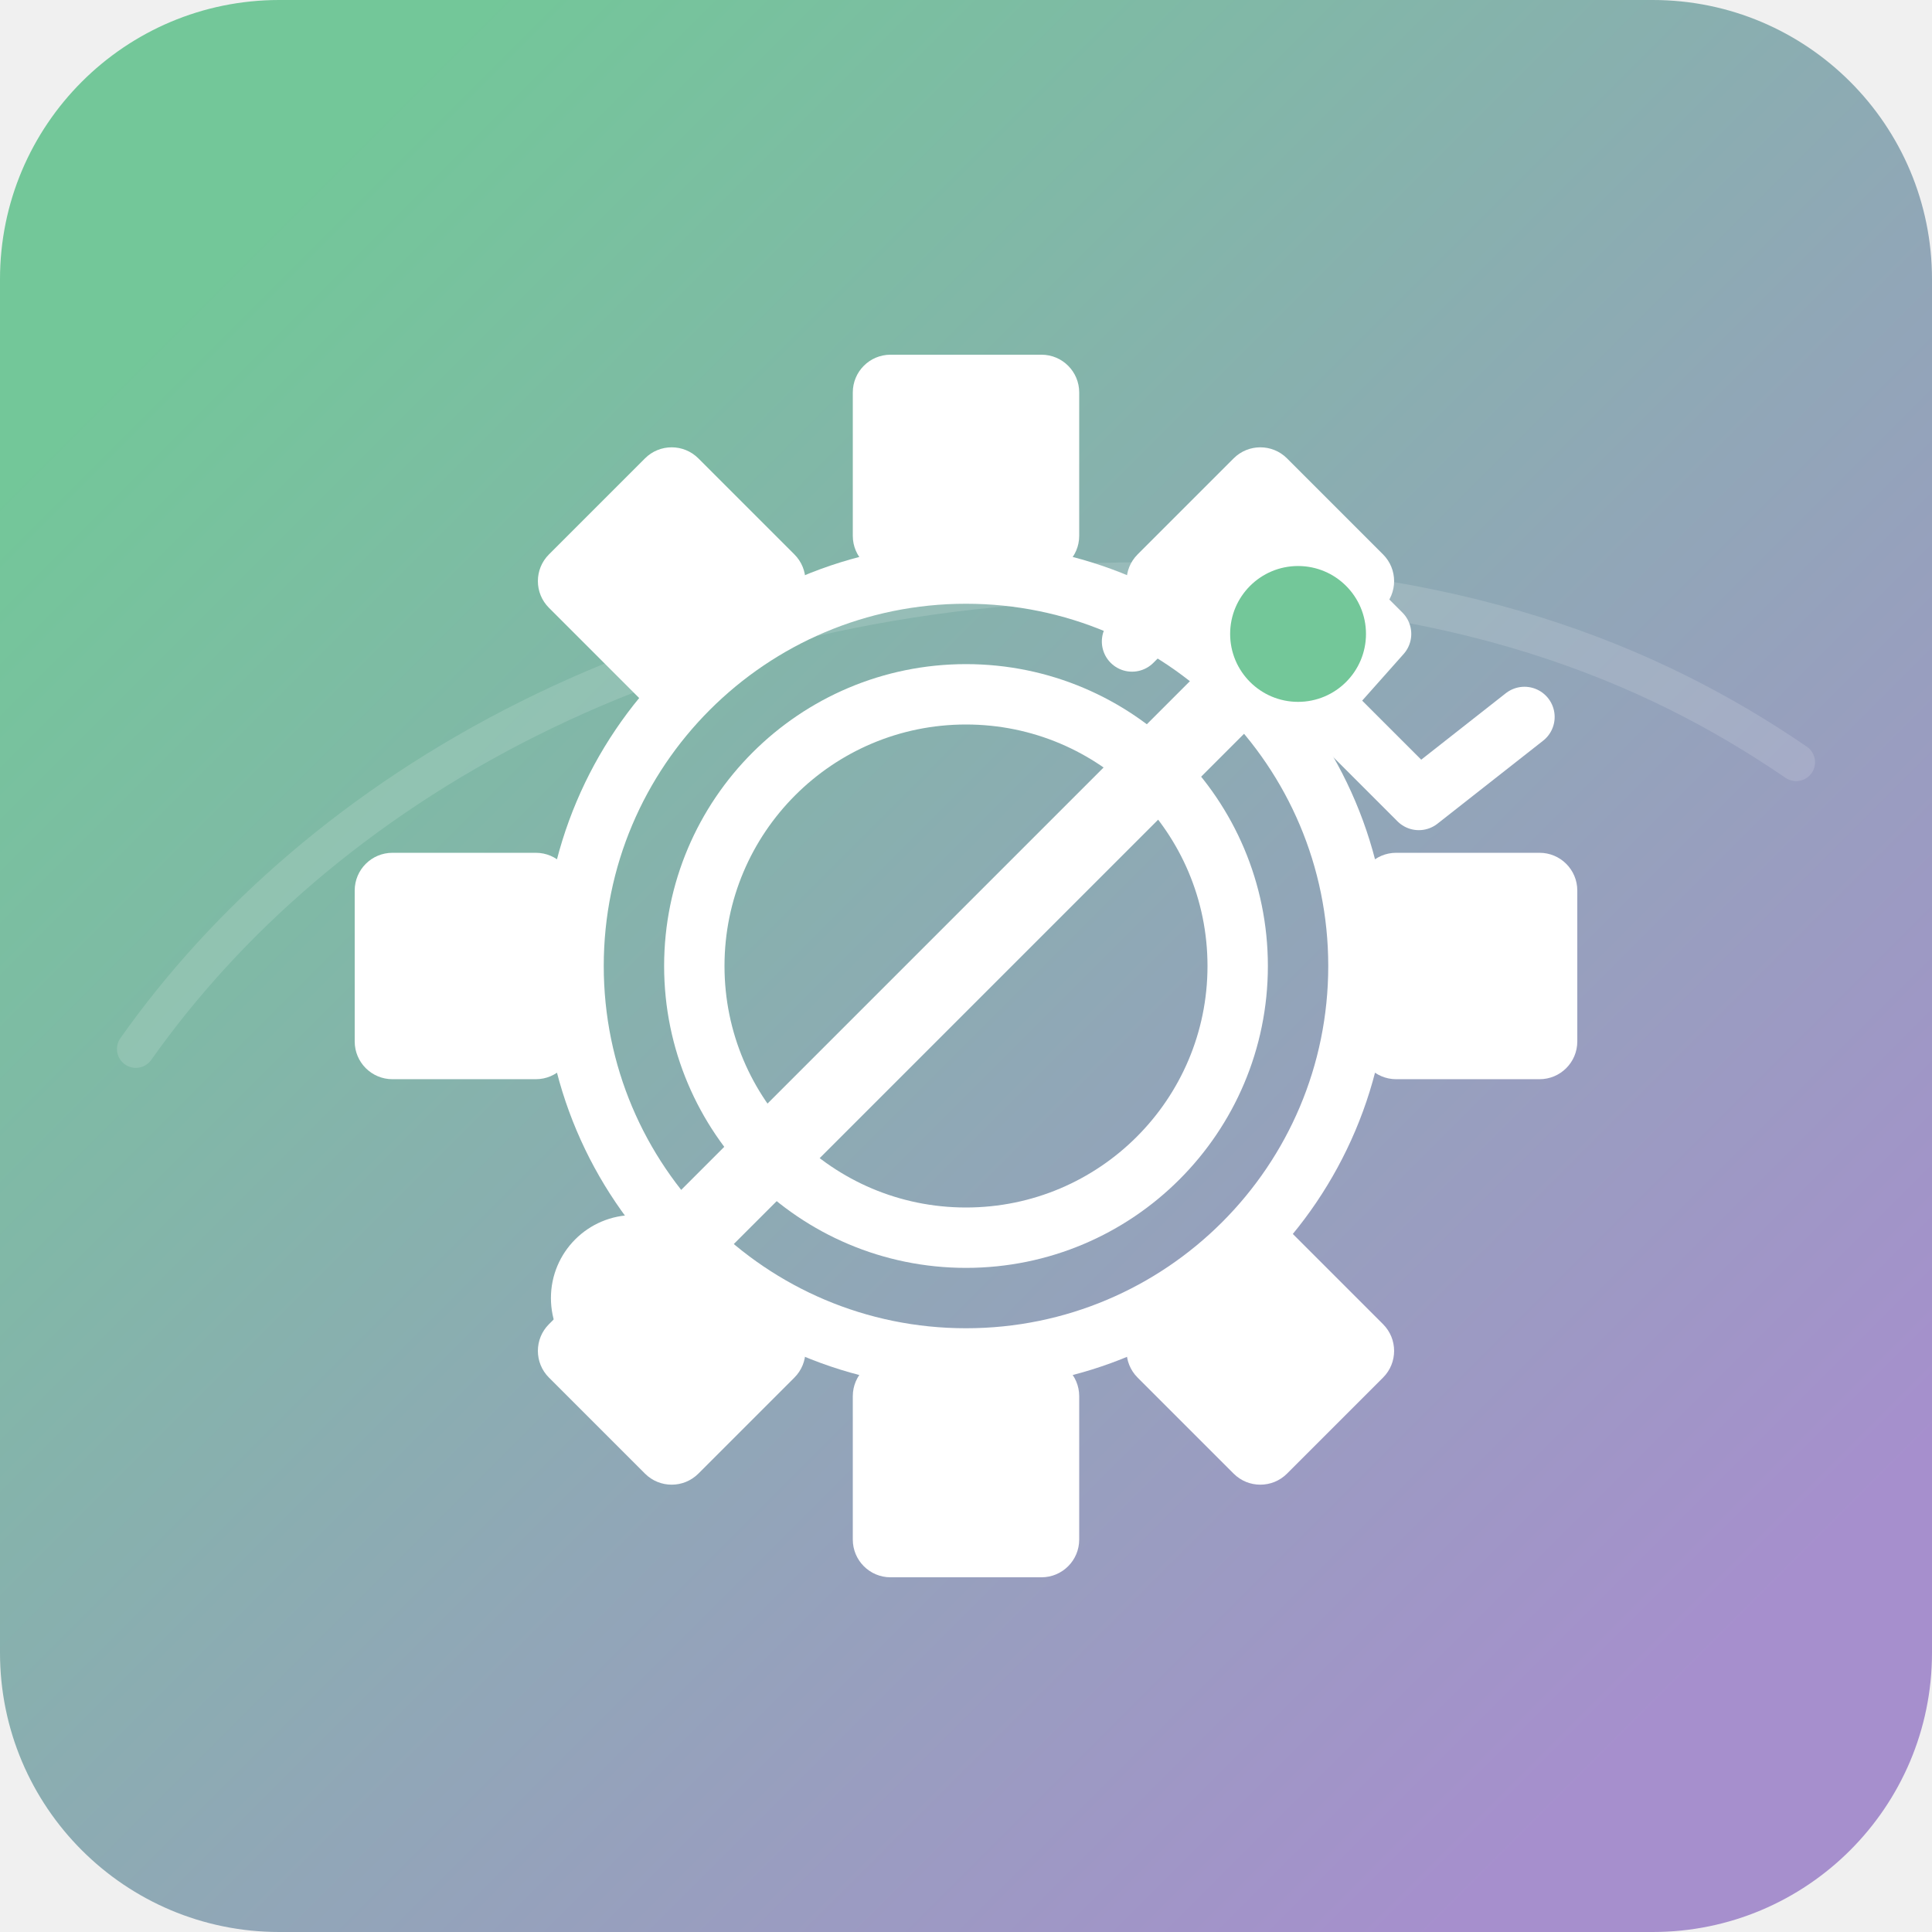
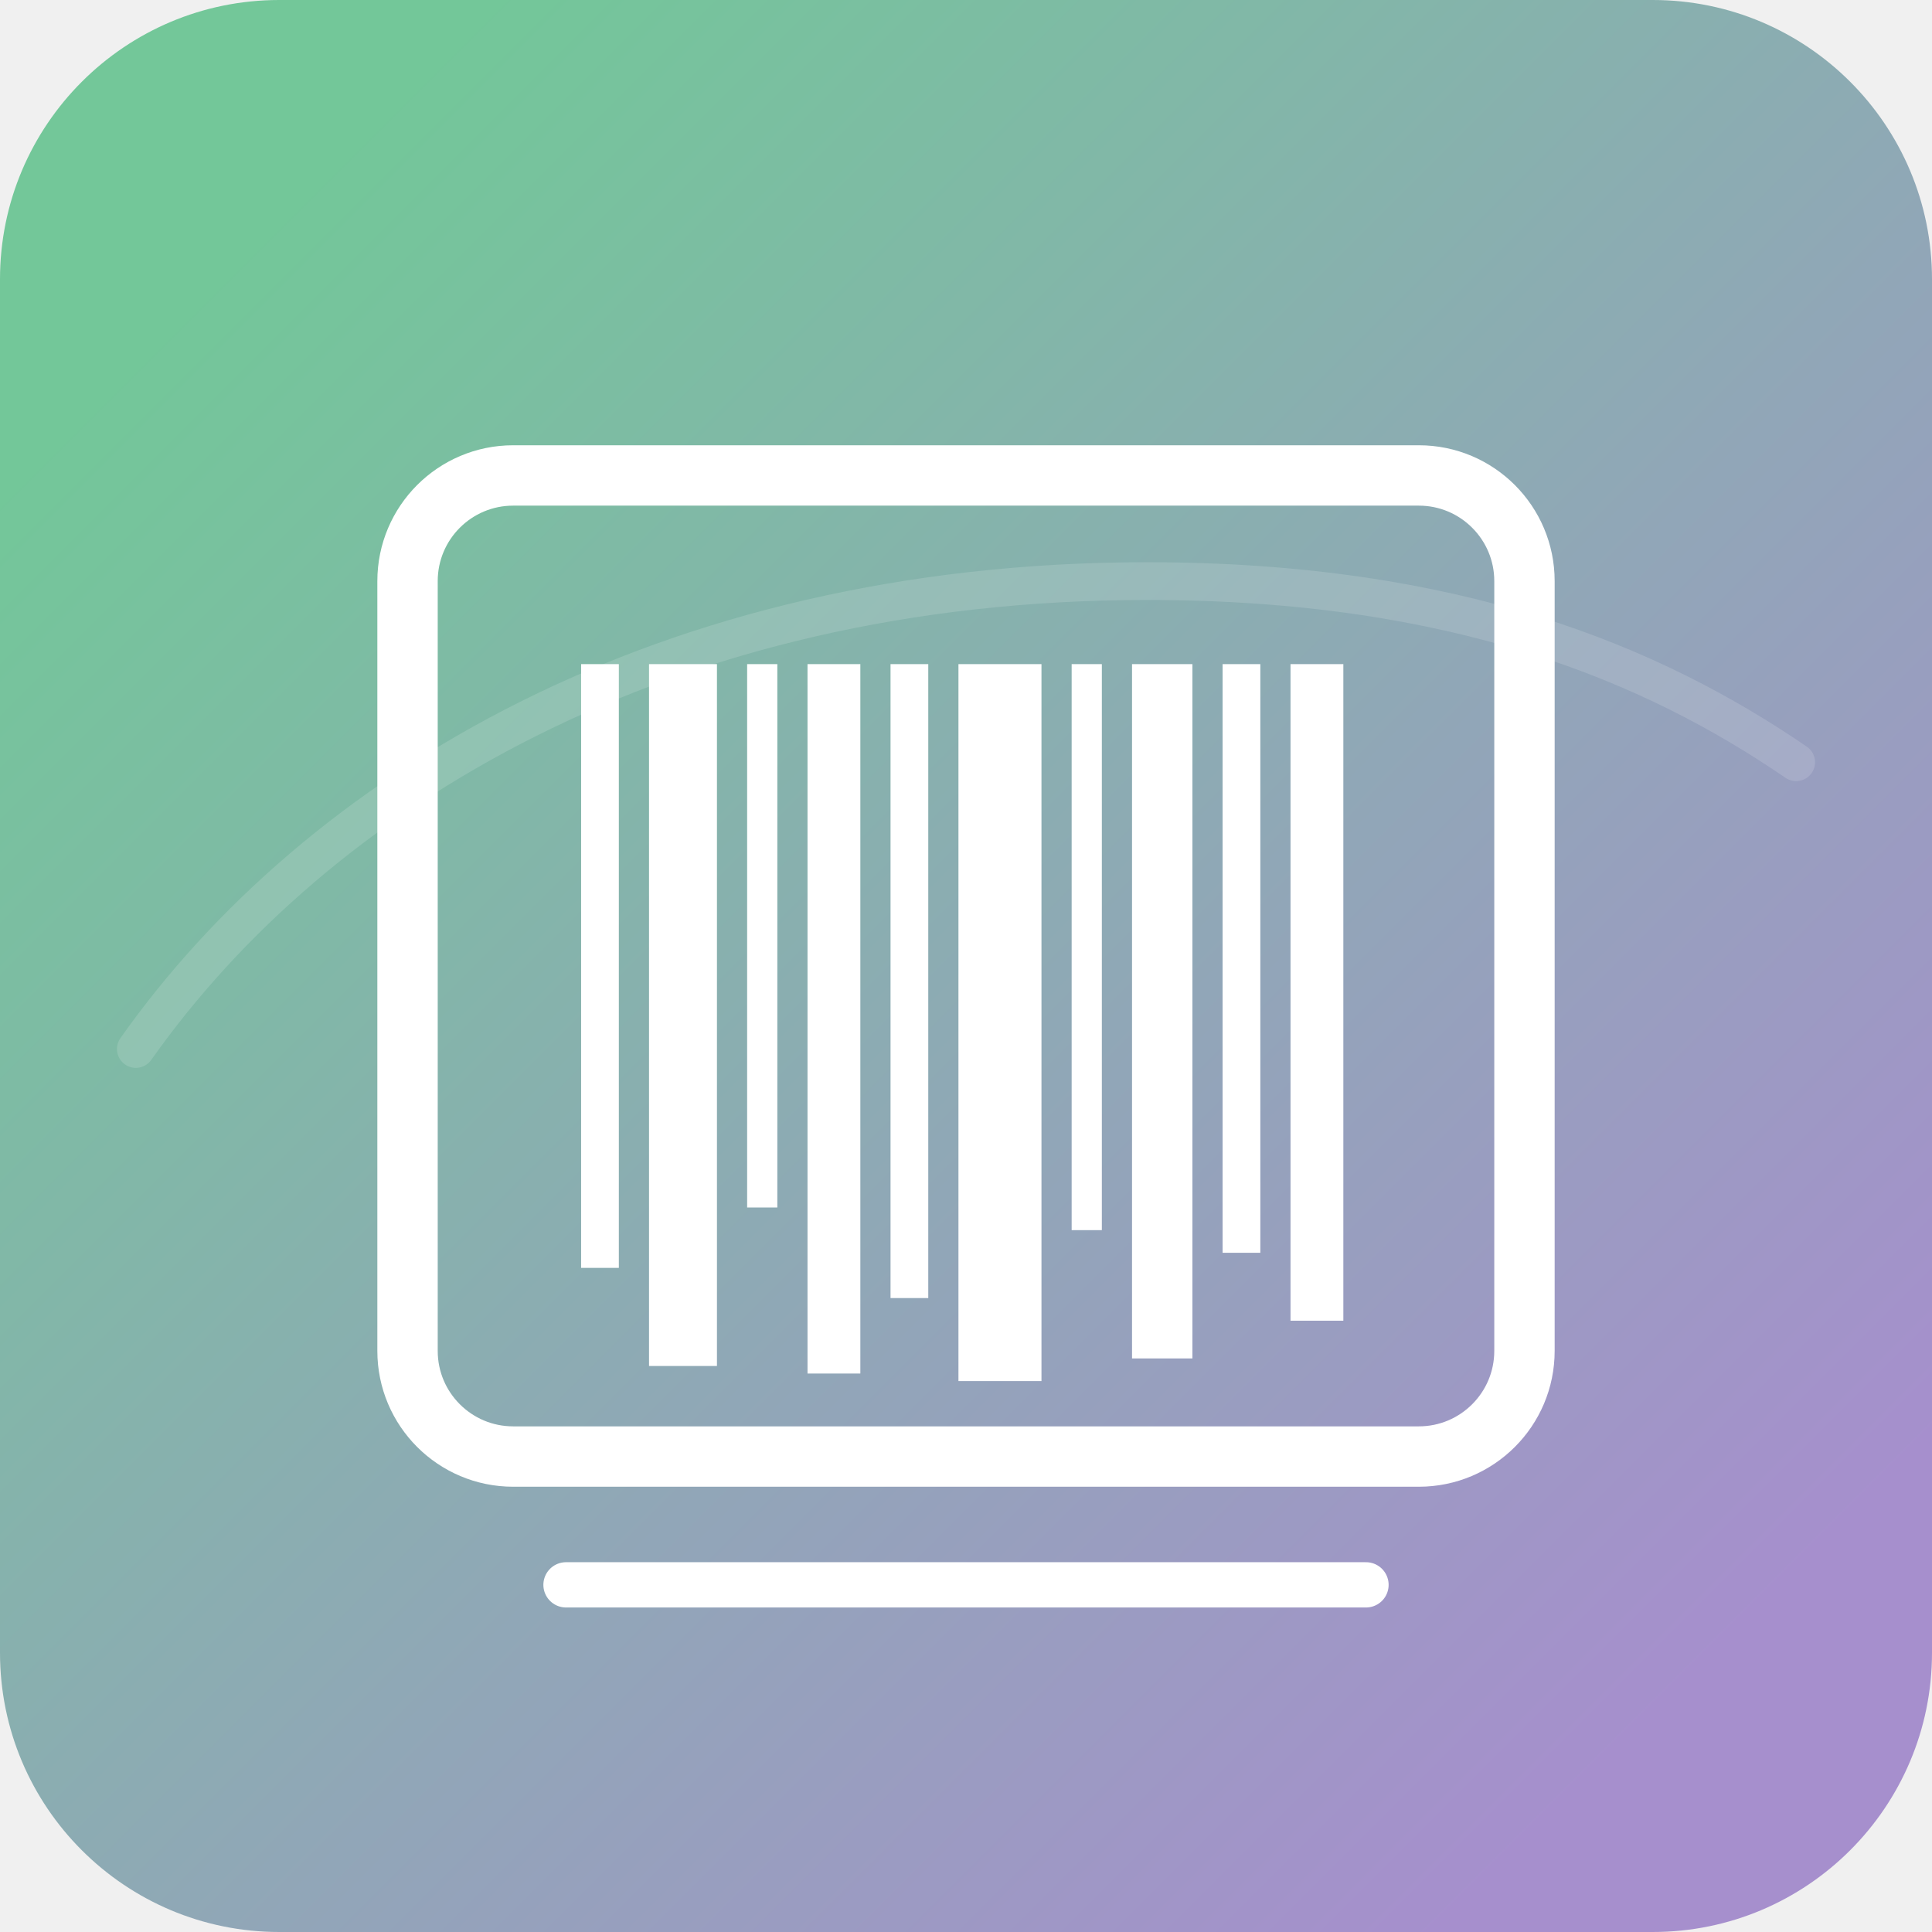
<svg xmlns="http://www.w3.org/2000/svg" width="512" height="512" viewBox="0 0 512 512" fill="none">
  <defs>
    <linearGradient id="bg" x1="64" y1="64" x2="448" y2="448" gradientUnits="userSpaceOnUse">
      <stop offset="0" stop-color="#73C799" />
      <stop offset="1" stop-color="#A68FCD" />
    </linearGradient>
  </defs>
  <rect x="0" y="0" width="512" height="512" rx="74" fill="url(#bg)" />
  <path d="M36 278C84 210 176 154 304 154C386 154 438 176 476 202" stroke="white" stroke-opacity="0.14" stroke-width="10" stroke-linecap="round" />
  <style>
    .outline { stroke: white; stroke-width: 16; stroke-linecap: round; stroke-linejoin: round; fill: none; }
    .outline.thin { stroke-width: 12; }
    .outline.heavy { stroke-width: 20; }
    .solid { fill: white; }
    .soft { fill: #F6F4FB; }
    .accent { stroke: #73C799; stroke-width: 12; stroke-linecap: round; stroke-linejoin: round; fill: none; }
    .accent.strong { stroke-width: 18; }
  </style>
+   <rect x="108" y="126" width="296" height="260" rx="28" class="outline" />
  <g class="solid">
-     <rect x="226" y="94" width="60" height="58" rx="10" />
-     <rect x="226" y="360" width="60" height="58" rx="10" />
-     <rect x="360" y="226" width="58" height="60" rx="10" />
-     <rect x="94" y="226" width="58" height="60" rx="10" />
-     <rect x="306" y="126" width="56" height="56" rx="10" transform="rotate(45 334 154)" />
-     <rect x="306" y="330" width="56" height="56" rx="10" transform="rotate(45 334 358)" />
-     <rect x="150" y="330" width="56" height="56" rx="10" transform="rotate(45 178 358)" />
-     <rect x="150" y="126" width="56" height="56" rx="10" transform="rotate(45 178 154)" />
+     <rect x="154" y="176" width="10" height="160" />
+     <rect x="172" y="176" width="18" height="186" />
+     <rect x="198" y="176" width="8" height="144" />
+     <rect x="214" y="176" width="14" height="188" />
+     <rect x="236" y="176" width="10" height="168" />
+     <rect x="254" y="176" width="22" height="190" />
+     <rect x="284" y="176" width="8" height="150" />
+     <rect x="300" y="176" width="16" height="184" />
+     <rect x="324" y="176" width="10" height="156" />
+     <rect x="342" y="176" width="14" height="174" />
  </g>
-   <circle cx="256" cy="256" r="104" class="outline" />
-   <circle cx="256" cy="256" r="72" class="outline" />
-   <path d="M178 332L332 178" class="outline heavy" />
-   <path d="M300 170L334 136L366 168L350 186L376 212L404 190" class="outline" />
-   <circle cx="168" cy="344" r="14" class="outline" />
-   <circle cx="344" cy="168" r="18" fill="#73C799" />
+   <path d="M150 420H362" class="outline thin" />
</svg>
